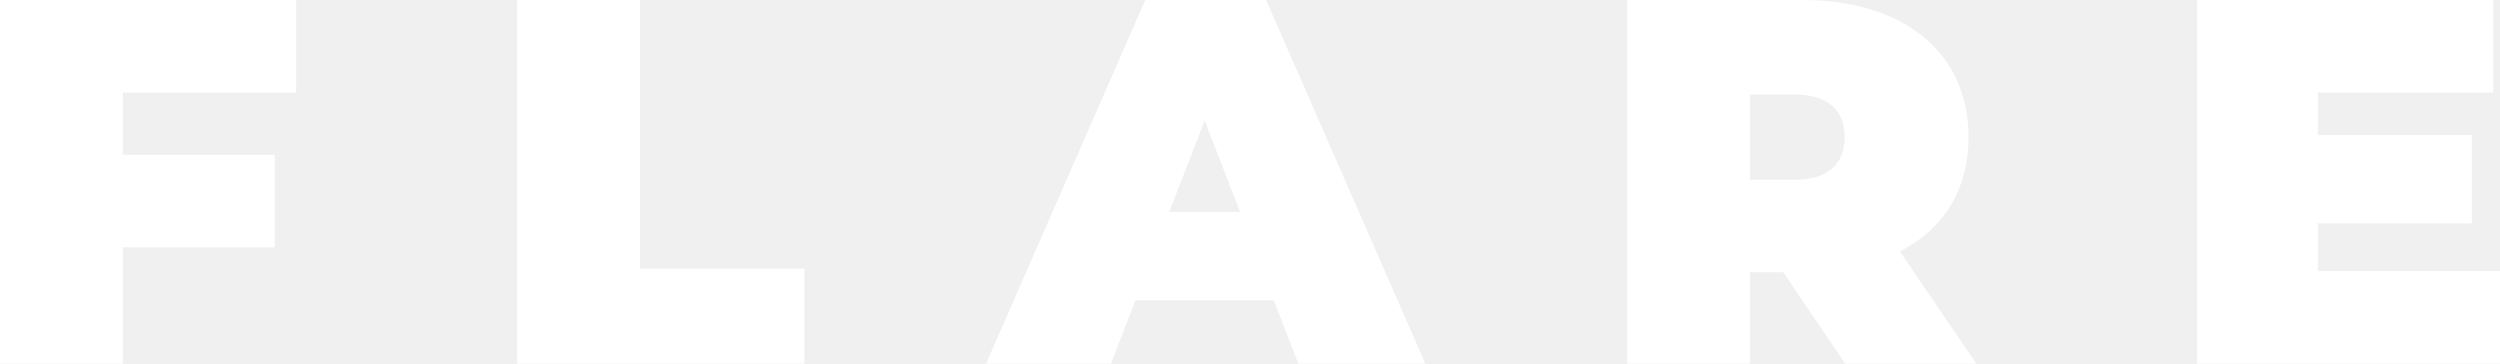
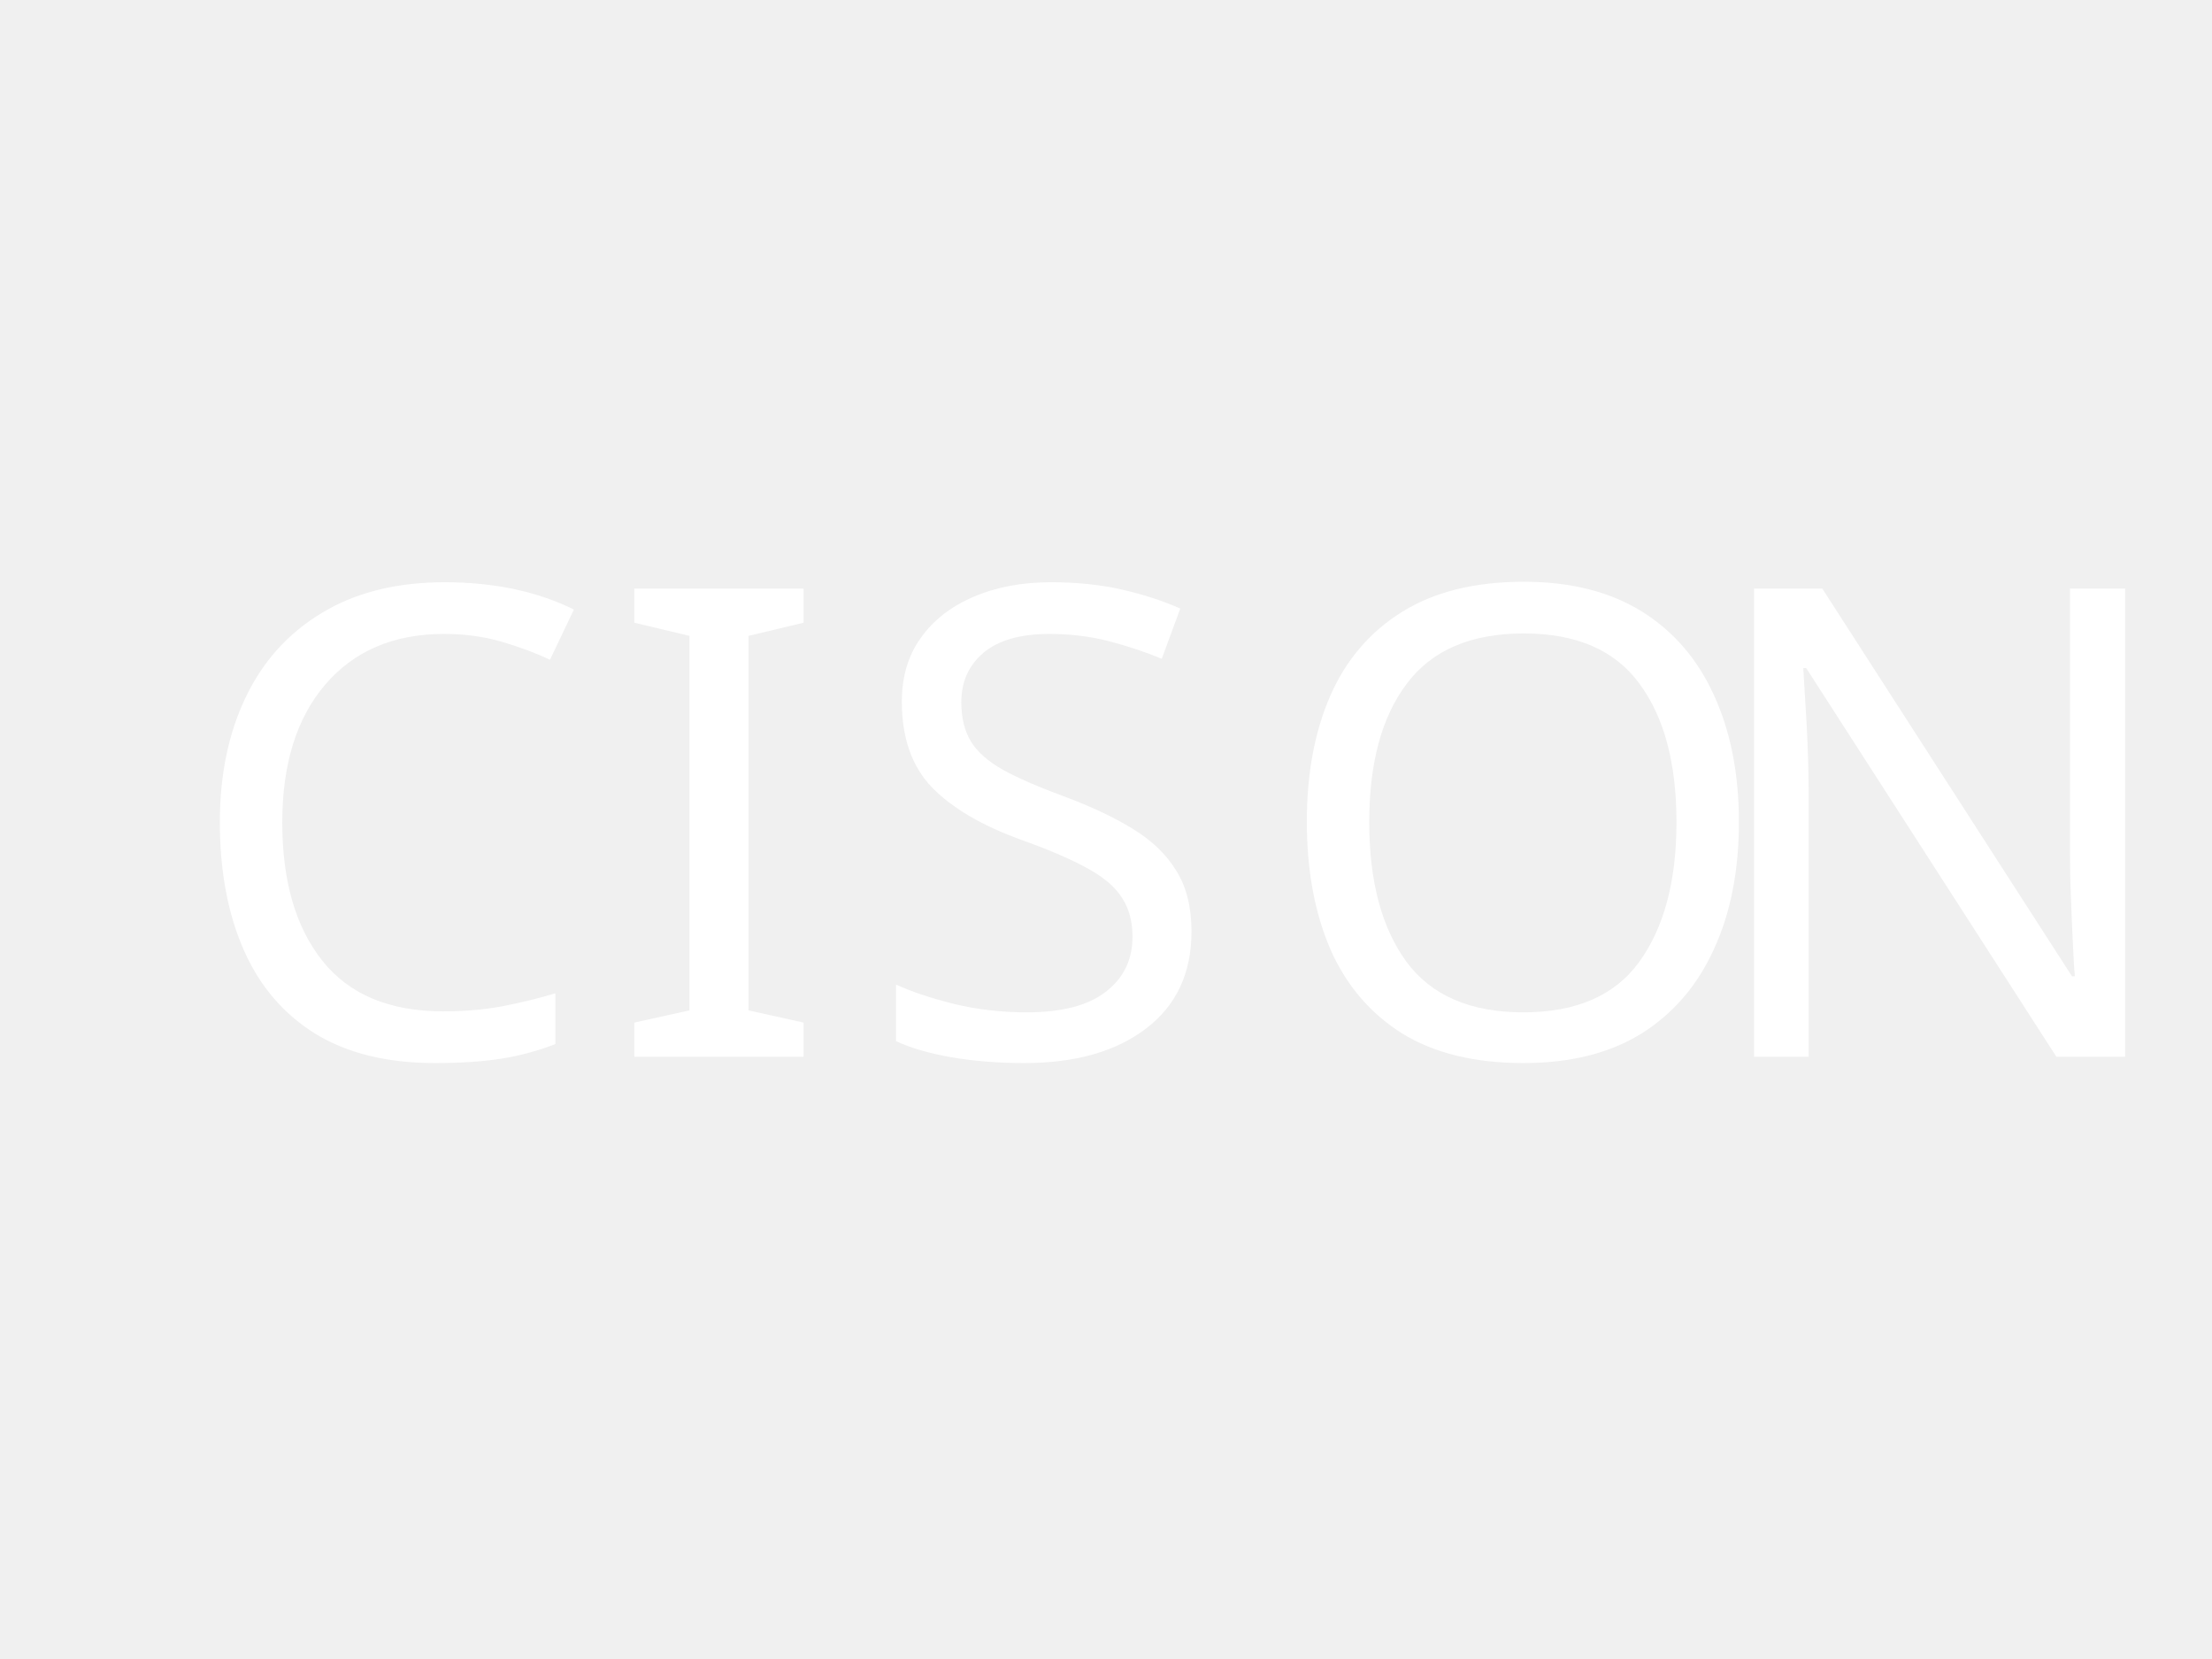
- <svg xmlns="http://www.w3.org/2000/svg" version="1.1" id="Layer_1" x="0px" y="0px" width="165px" height="24px" viewBox="0 0 165 24" enable-background="new 0 0 165 24" xml:space="preserve">
-   <path fill="#FFFFFF" d="M19.546,6.103V0H0v24h8.107v-7.68h10.031v-6.103H8.107V6.103H19.546z" />
-   <path fill="#FFFFFF" d="M34.13,24h18.962v-6.274H42.237V0H34.13V24z" />
-   <path fill="#FFFFFF" d="M85.69,24h8.382L83.56,0h-7.97L65.079,24h8.244l1.615-4.183h9.137L85.69,24z M77.171,13.989l2.336-6.034  l2.336,6.034H77.171z" />
-   <path fill="#FFFFFF" d="M121.782,24h8.656l-5.049-7.406c2.885-1.474,4.534-4.08,4.534-7.543c0-5.554-4.259-9.051-10.958-9.051  h-11.576v24h8.107v-6.034h2.198L121.782,24z M121.747,9.051c0,1.749-1.064,2.811-3.297,2.811h-2.954V6.24h2.954  C120.683,6.24,121.747,7.303,121.747,9.051z" />
-   <path fill="#FFFFFF" d="M152.977,17.897v-3.154h10.168V8.914h-10.168V6.103h11.576V0h-19.546v24H165v-6.103H152.977z" />
+ <svg xmlns="http://www.w3.org/2000/svg" version="1.1" width="640" height="480" viewBox="0 0 640 480" xml:space="preserve">
+   <defs>
+ </defs>
+   <g transform="matrix(9.03 0 0 9.03 373.31 246.13)" style="">
+     <text xml:space="preserve" font-family="Impact, Charcoal, sans-serif" font-size="21" font-style="normal" font-weight="normal" style="stroke: none; stroke-width: 0; stroke-dasharray: none; stroke-linecap: butt; stroke-dashoffset: 0; stroke-linejoin: miter; stroke-miterlimit: 4; fill: rgb(255,255,255); fill-rule: nonzero; opacity: 1; white-space: pre;">
+       <tspan x="-35.58" y="6.6">C</tspan>
+       <tspan x="-21.86" y="6.6">I</tspan>
+       <tspan x="-13.71" y="6.6">S</tspan>
+       <tspan x="-0.75" y="6.6">O</tspan>
+       <tspan x="12.83" y="6.6">N</tspan>
+     </text>
+   </g>
</svg>
